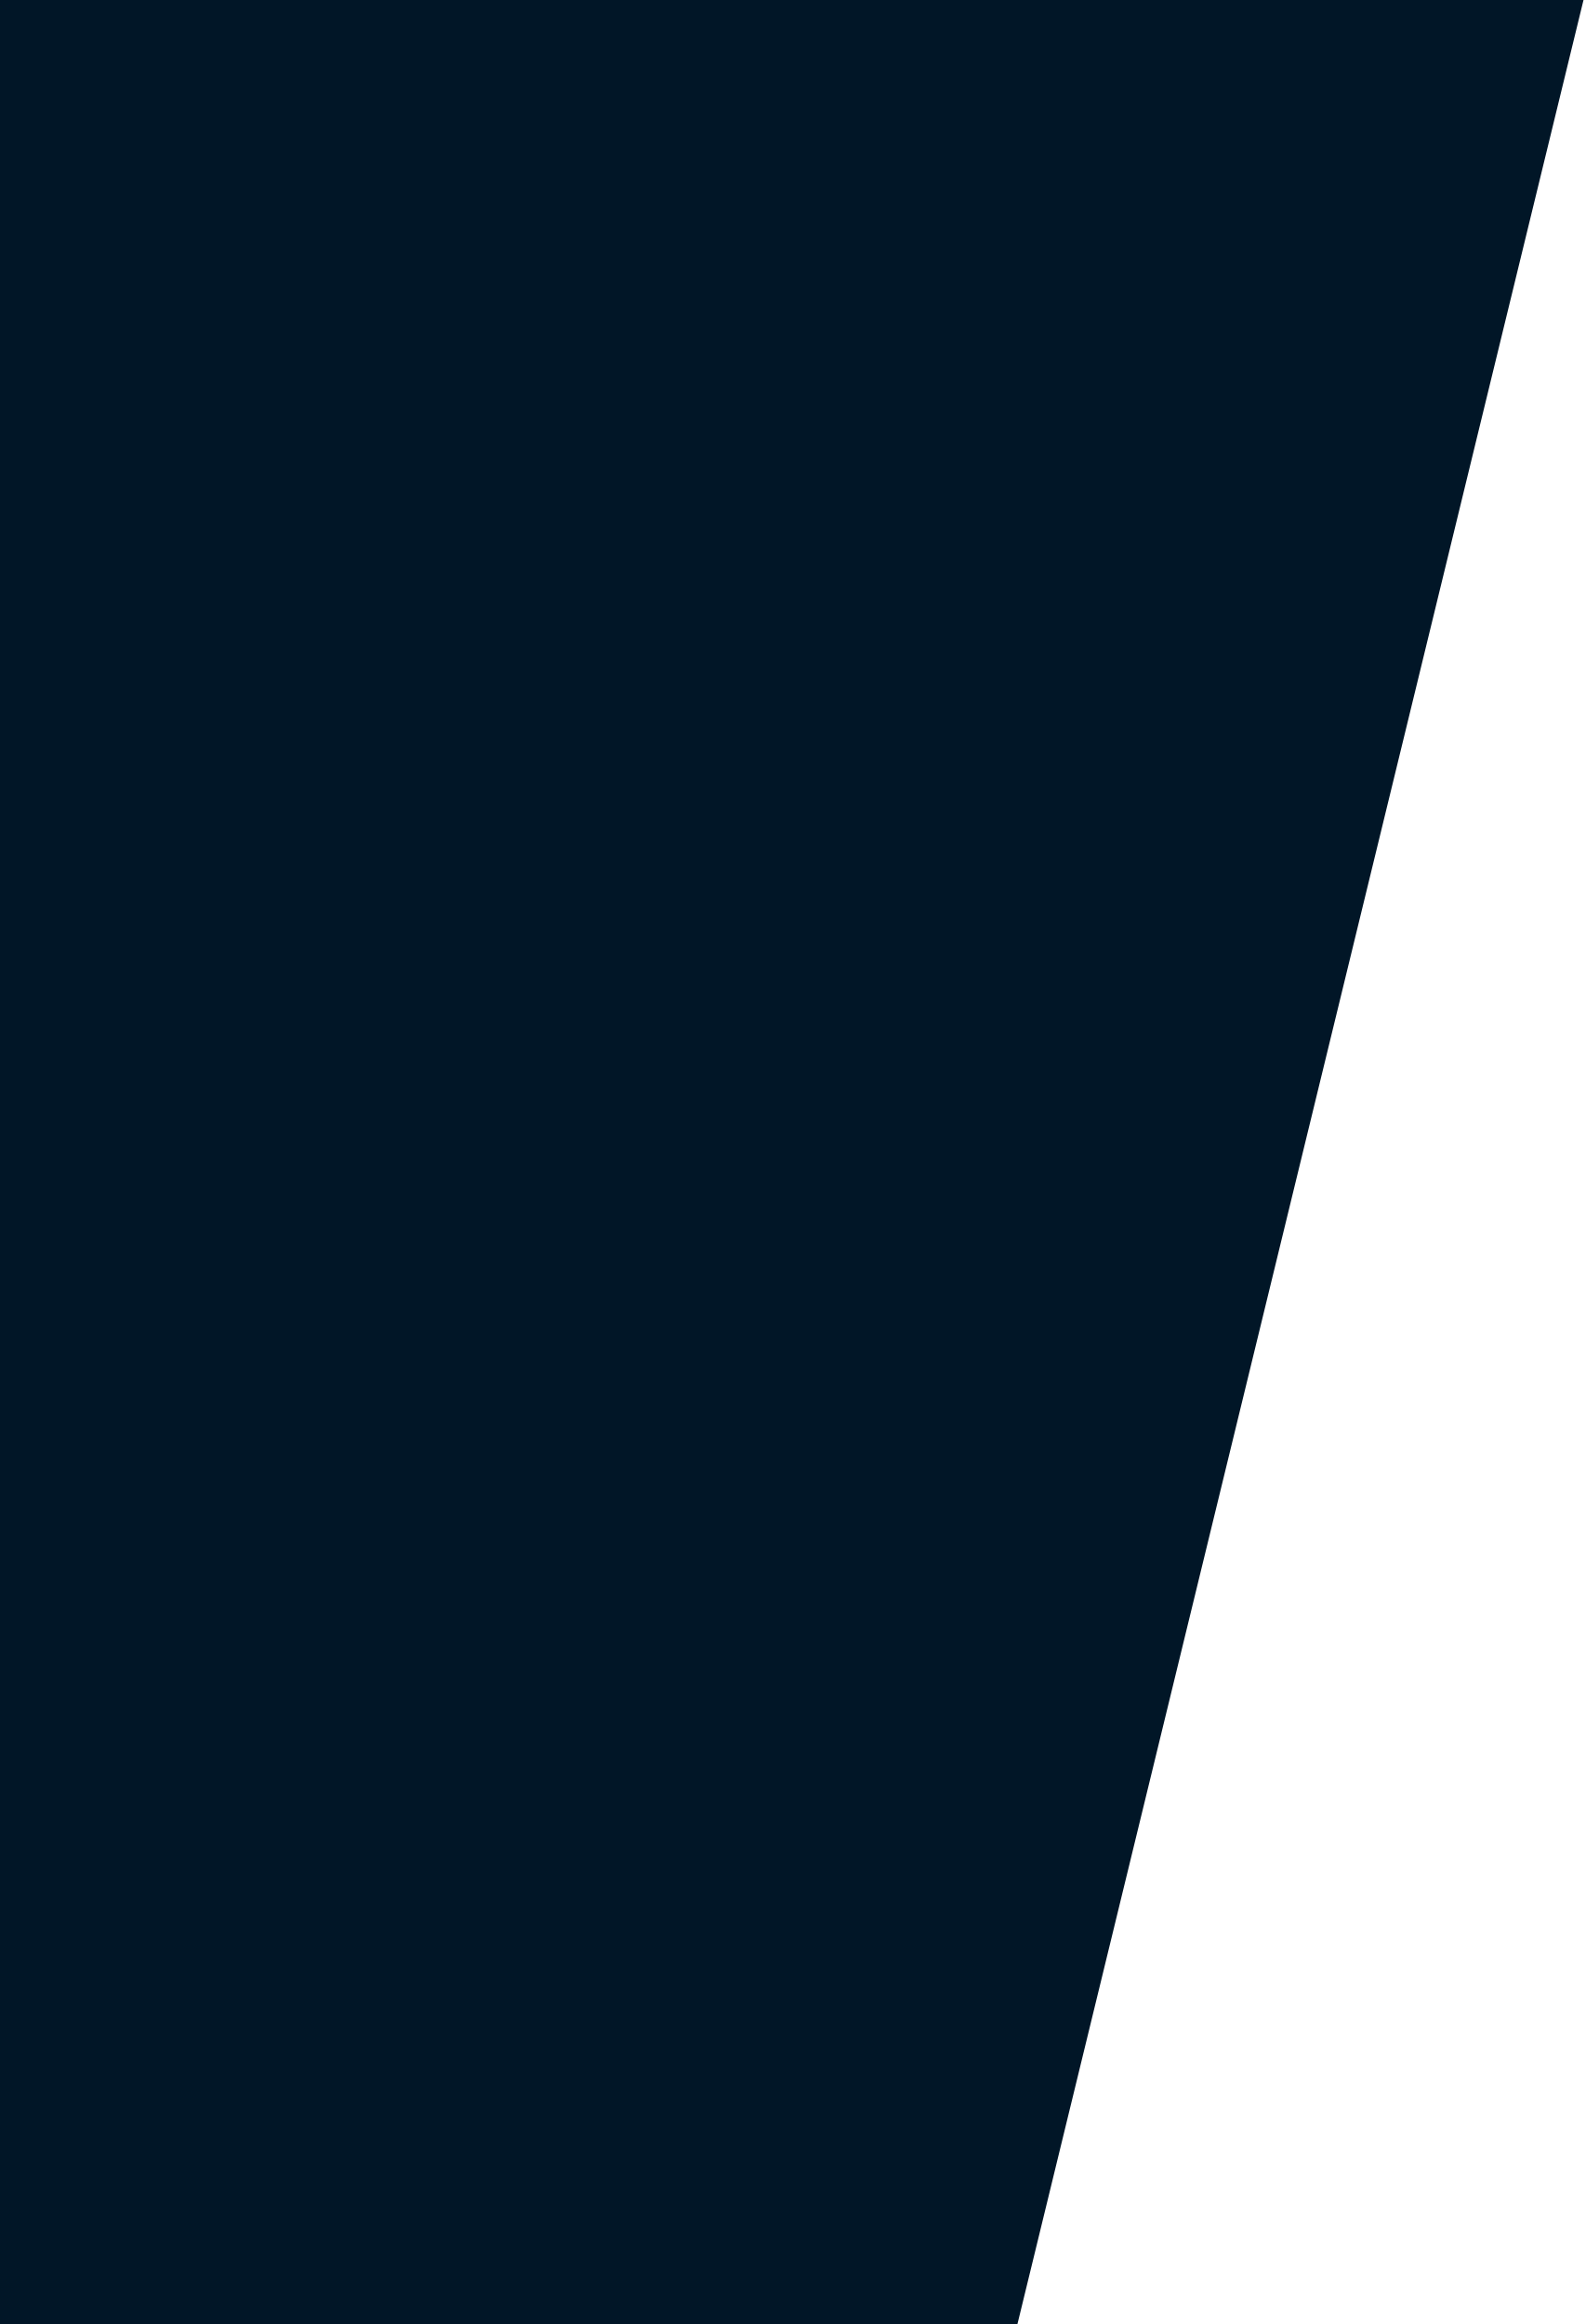
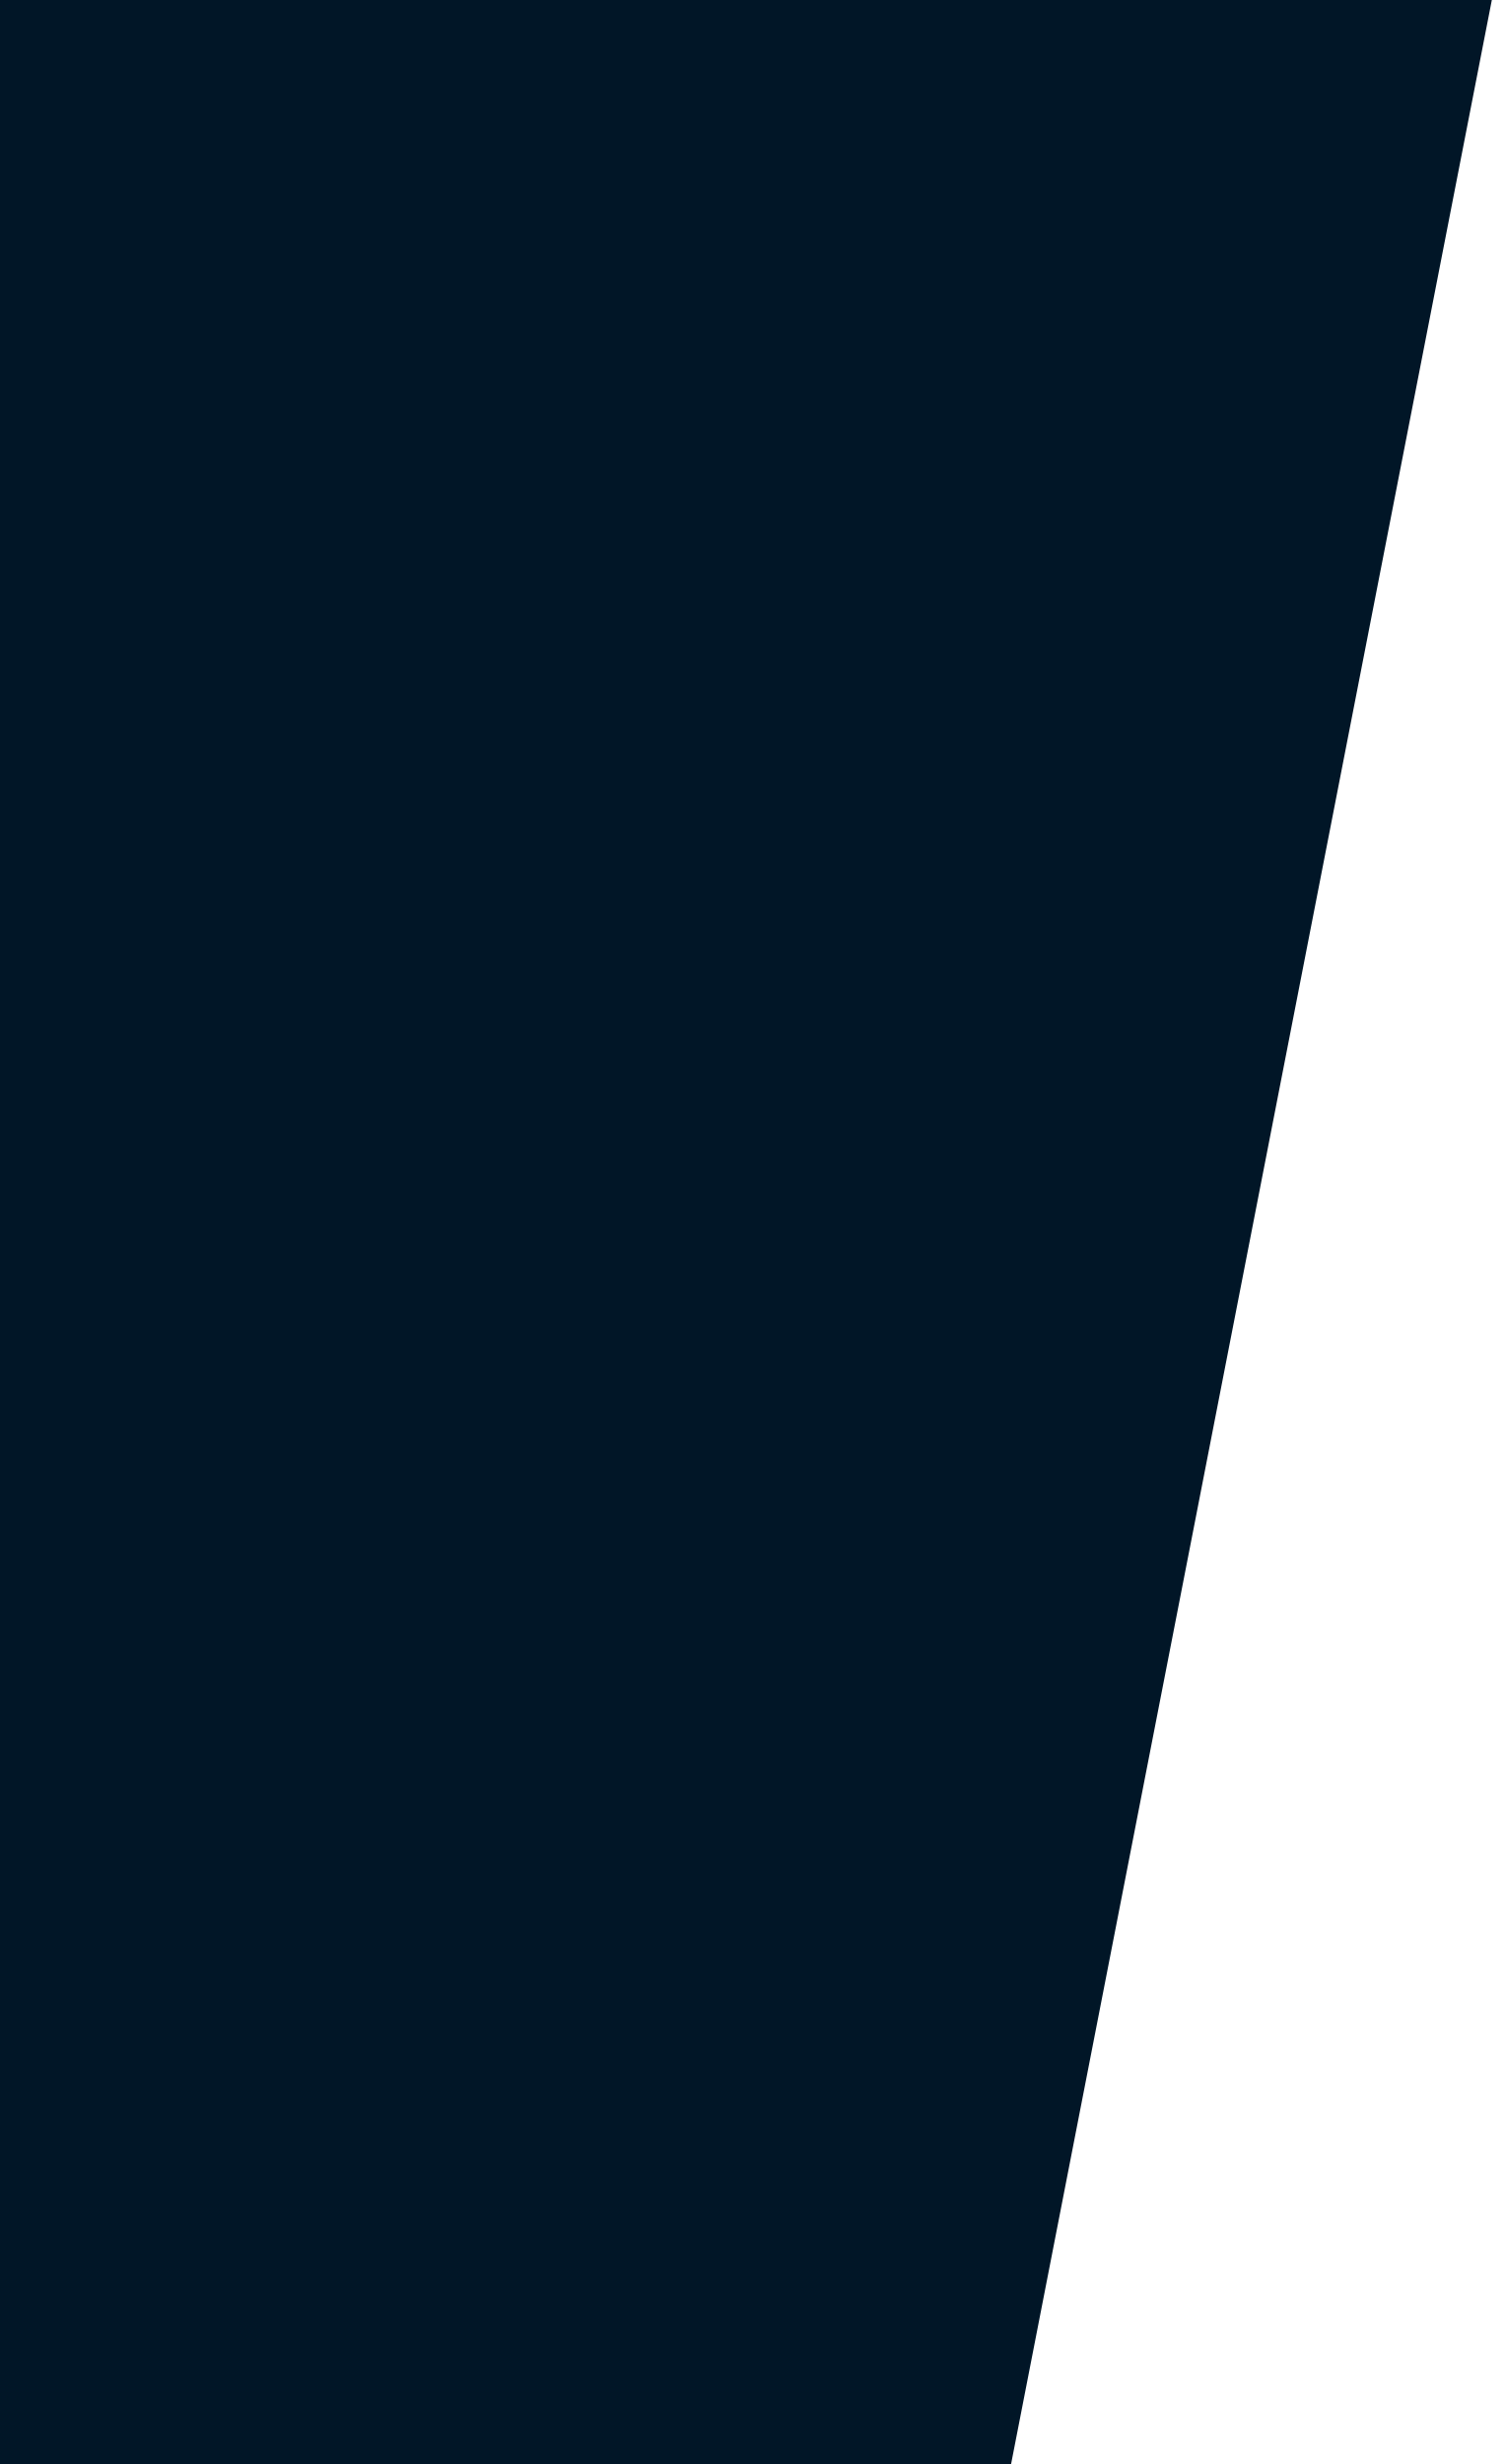
- <svg xmlns="http://www.w3.org/2000/svg" width="524" height="768" viewBox="0 0 524 768" fill="none">
-   <rect x="-46.743" y="-142" width="587.416" height="888.535" transform="rotate(13.6879 -46.7434 -142)" fill="#011627" />
+ <svg xmlns="http://www.w3.org/2000/svg" width="469" height="768" viewBox="0 0 469 768" fill="none">
+   <rect x="-9.599" y="-110.078" width="486.887" height="884.98" transform="rotate(11.0402 -9.59865 -110.078)" fill="#011627" />
</svg>
